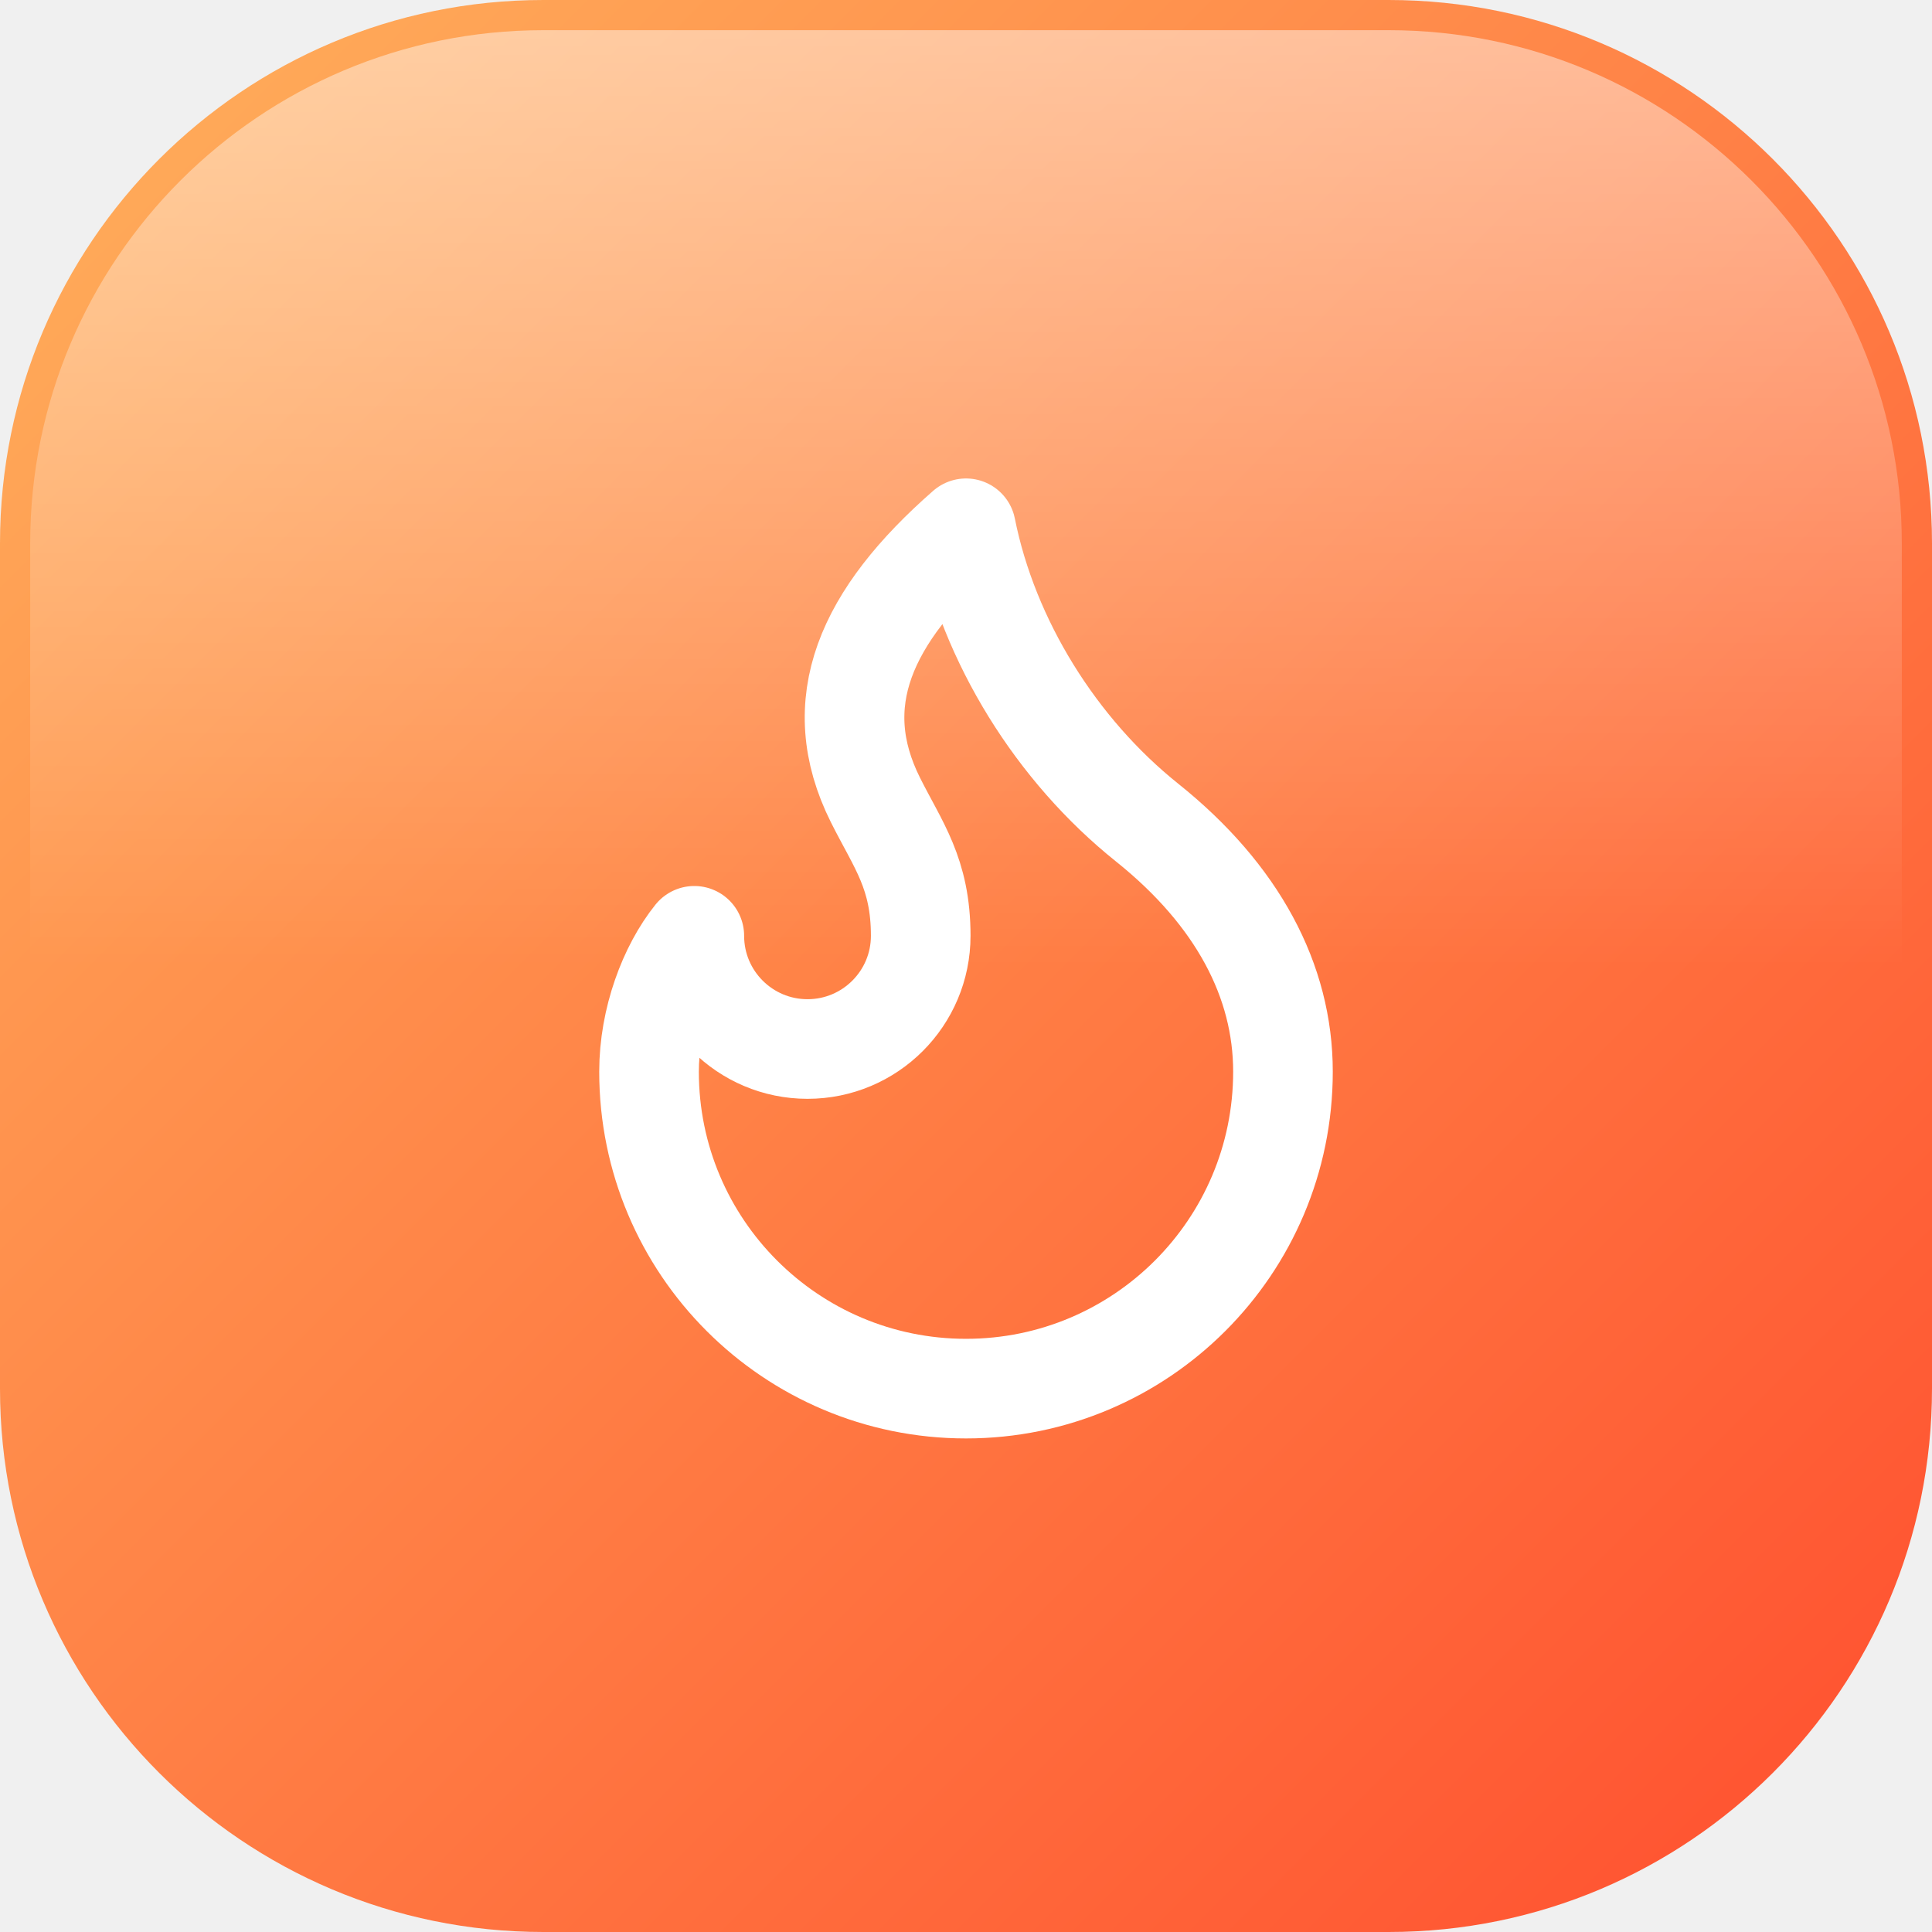
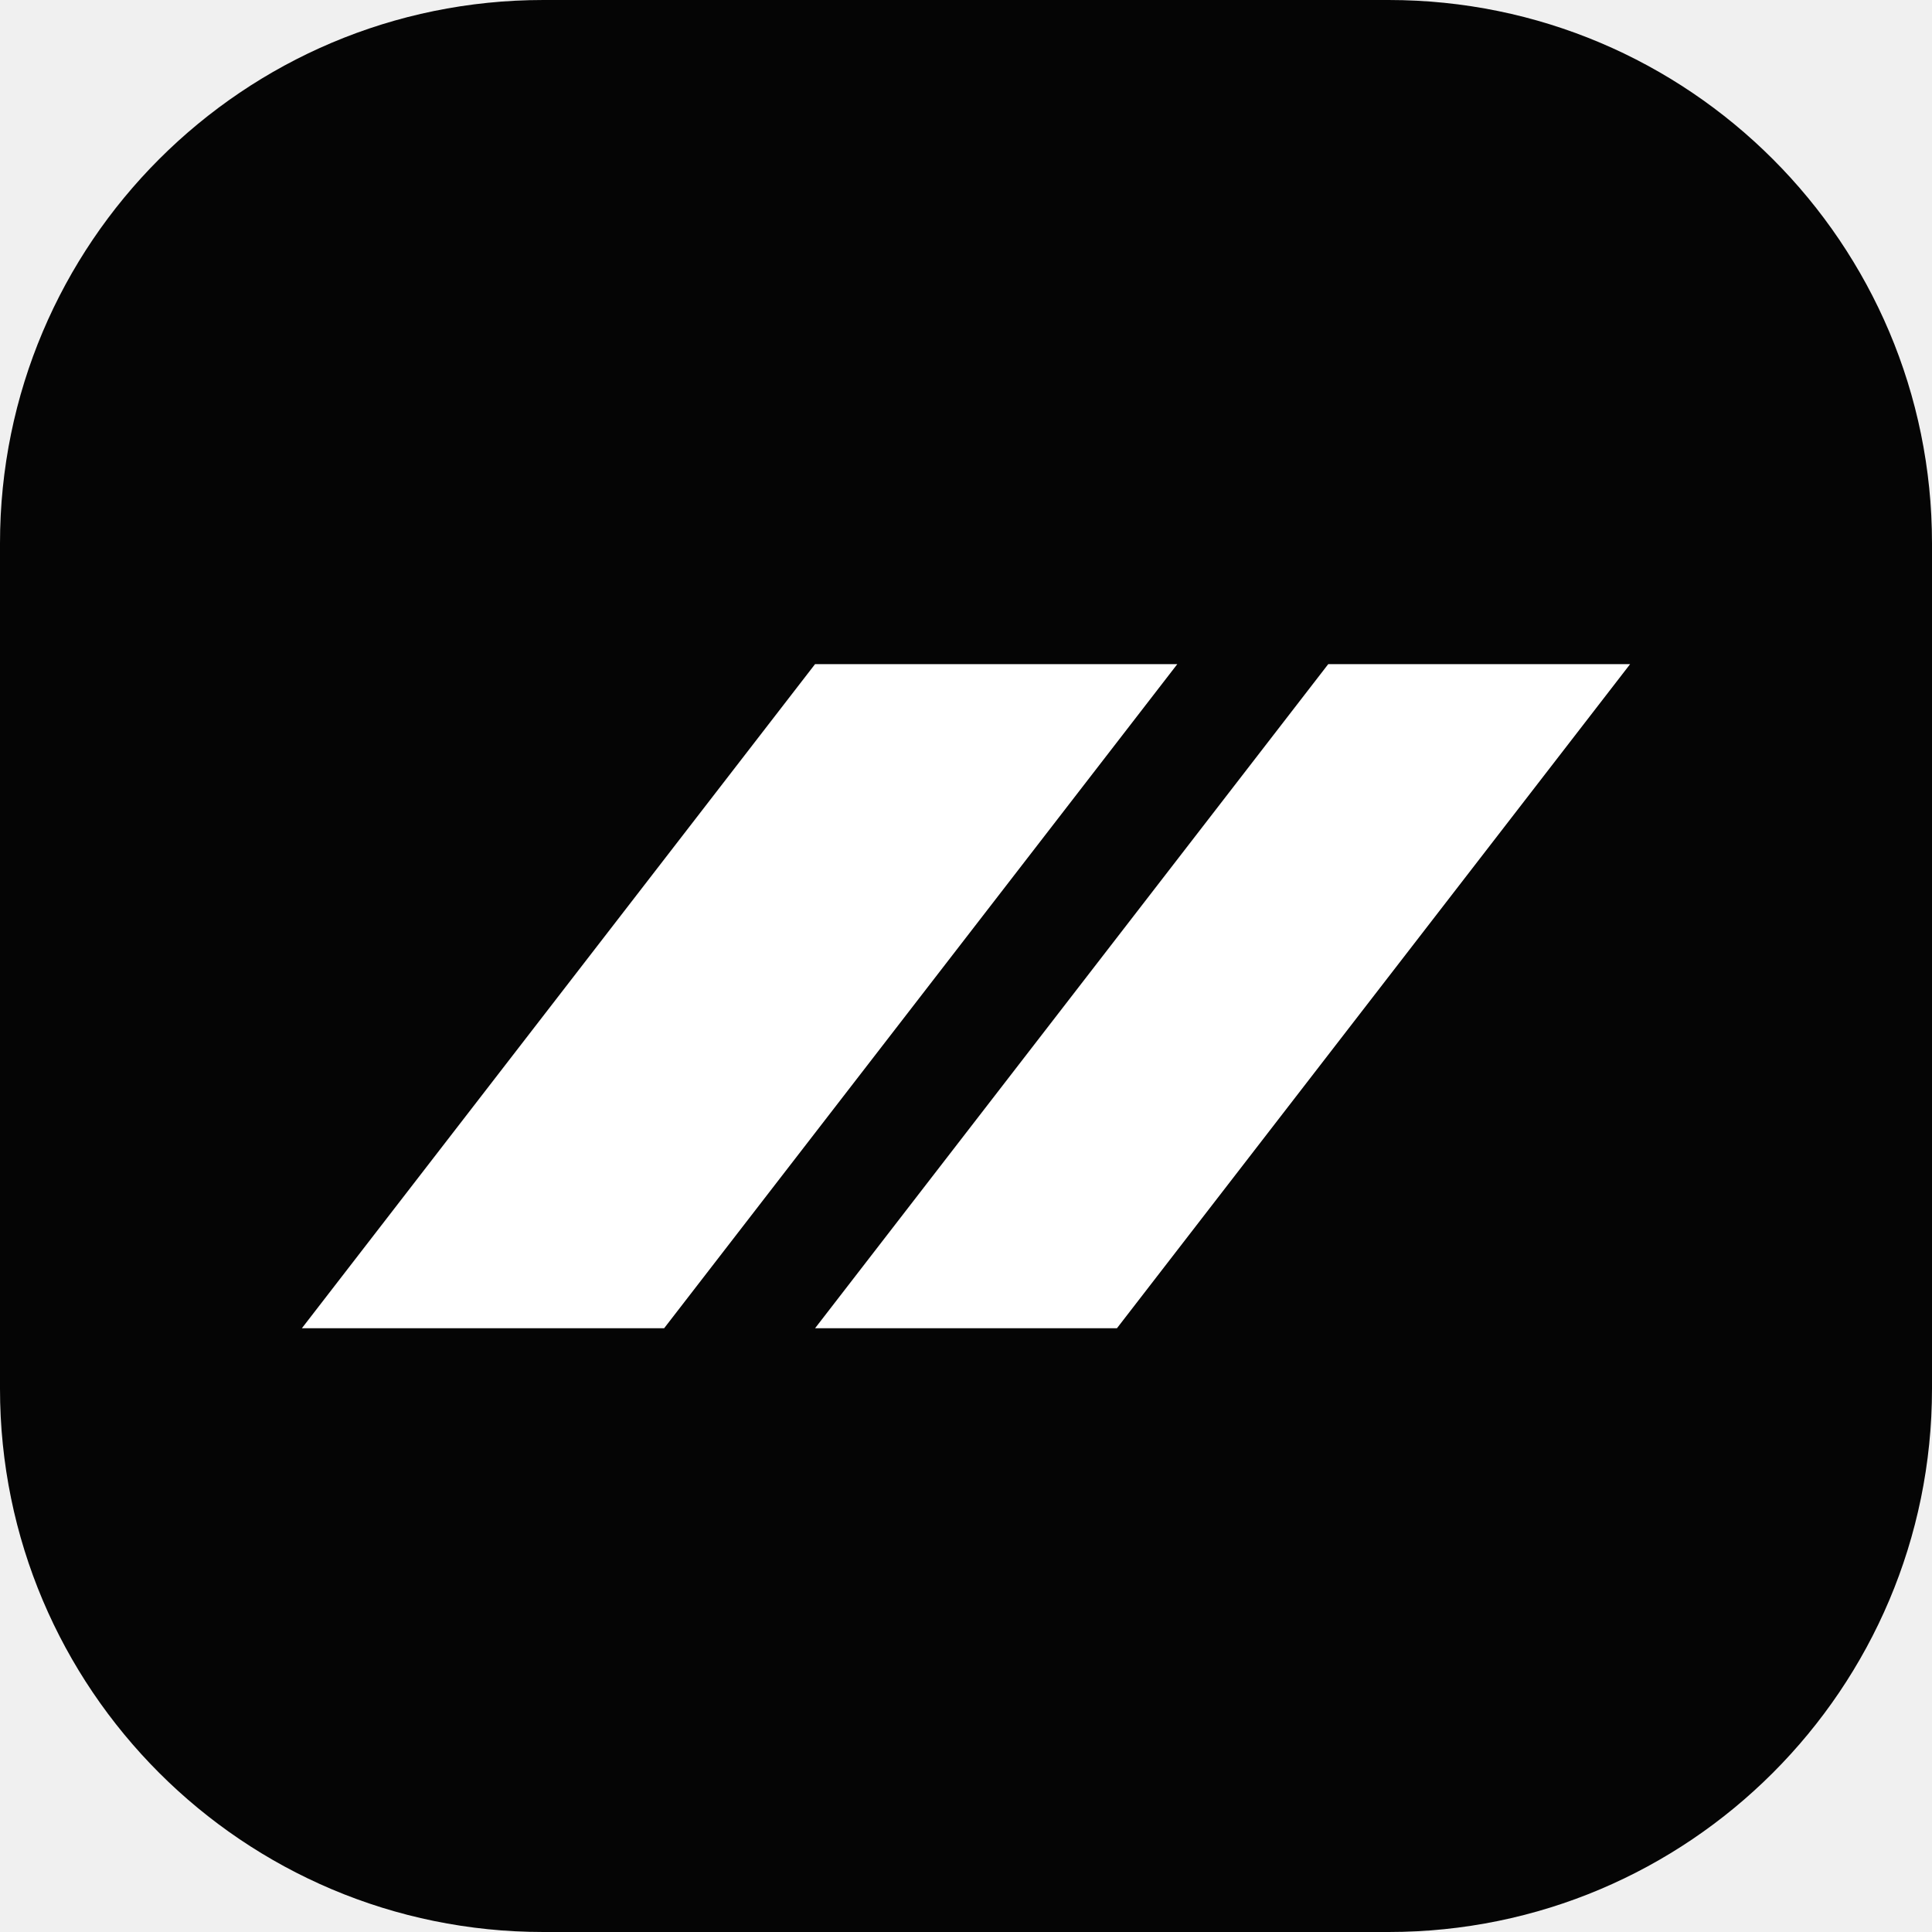
<svg xmlns="http://www.w3.org/2000/svg" viewBox="0 0 64 64">
-   <defs>
-     <linearGradient id="g" x1="0" y1="0" x2="1" y2="1">
-       <stop offset="0" stop-color="#ffb15c" />
-       <stop offset="1" stop-color="#ff4d2e" />
-     </linearGradient>
-     <linearGradient id="h" x1="0" y1="0" x2="0" y2="1">
-       <stop offset="0" stop-color="#fff" stop-opacity=".45" />
-       <stop offset=".5" stop-color="#fff" stop-opacity="0" />
-     </linearGradient>
-   </defs>
-   <rect width="64" height="64" rx="18" fill="url(#g)" />
-   <rect x="1" y="1" width="62" height="62" rx="17" fill="url(#h)" />
-   <g transform="translate(14 13) scale(1.5)" fill="none" stroke="#fff" stroke-width="2.2" stroke-linecap="round" stroke-linejoin="round">
-     <path d="M8.5 14.5A2.5 2.5 0 0 0 11 12c0-1.38-.5-2-1-3-1.072-2.143-.224-4.054 2-6 .5 2.5 2 4.9 4 6.5 2 1.6 3 3.5 3 5.5a7 7 0 1 1-14 0c0-1.153.433-2.294 1-3a2.5 2.5 0 0 0 2.5 2.5z" />
-   </g>
+   <rect width="64" height="64" rx="18" fill="#050505" />
+   <path d="M10 44 27 22h12L22 44H10Zm17 0 17-22h10L37 44H27Z" fill="#fff" />
</svg>
